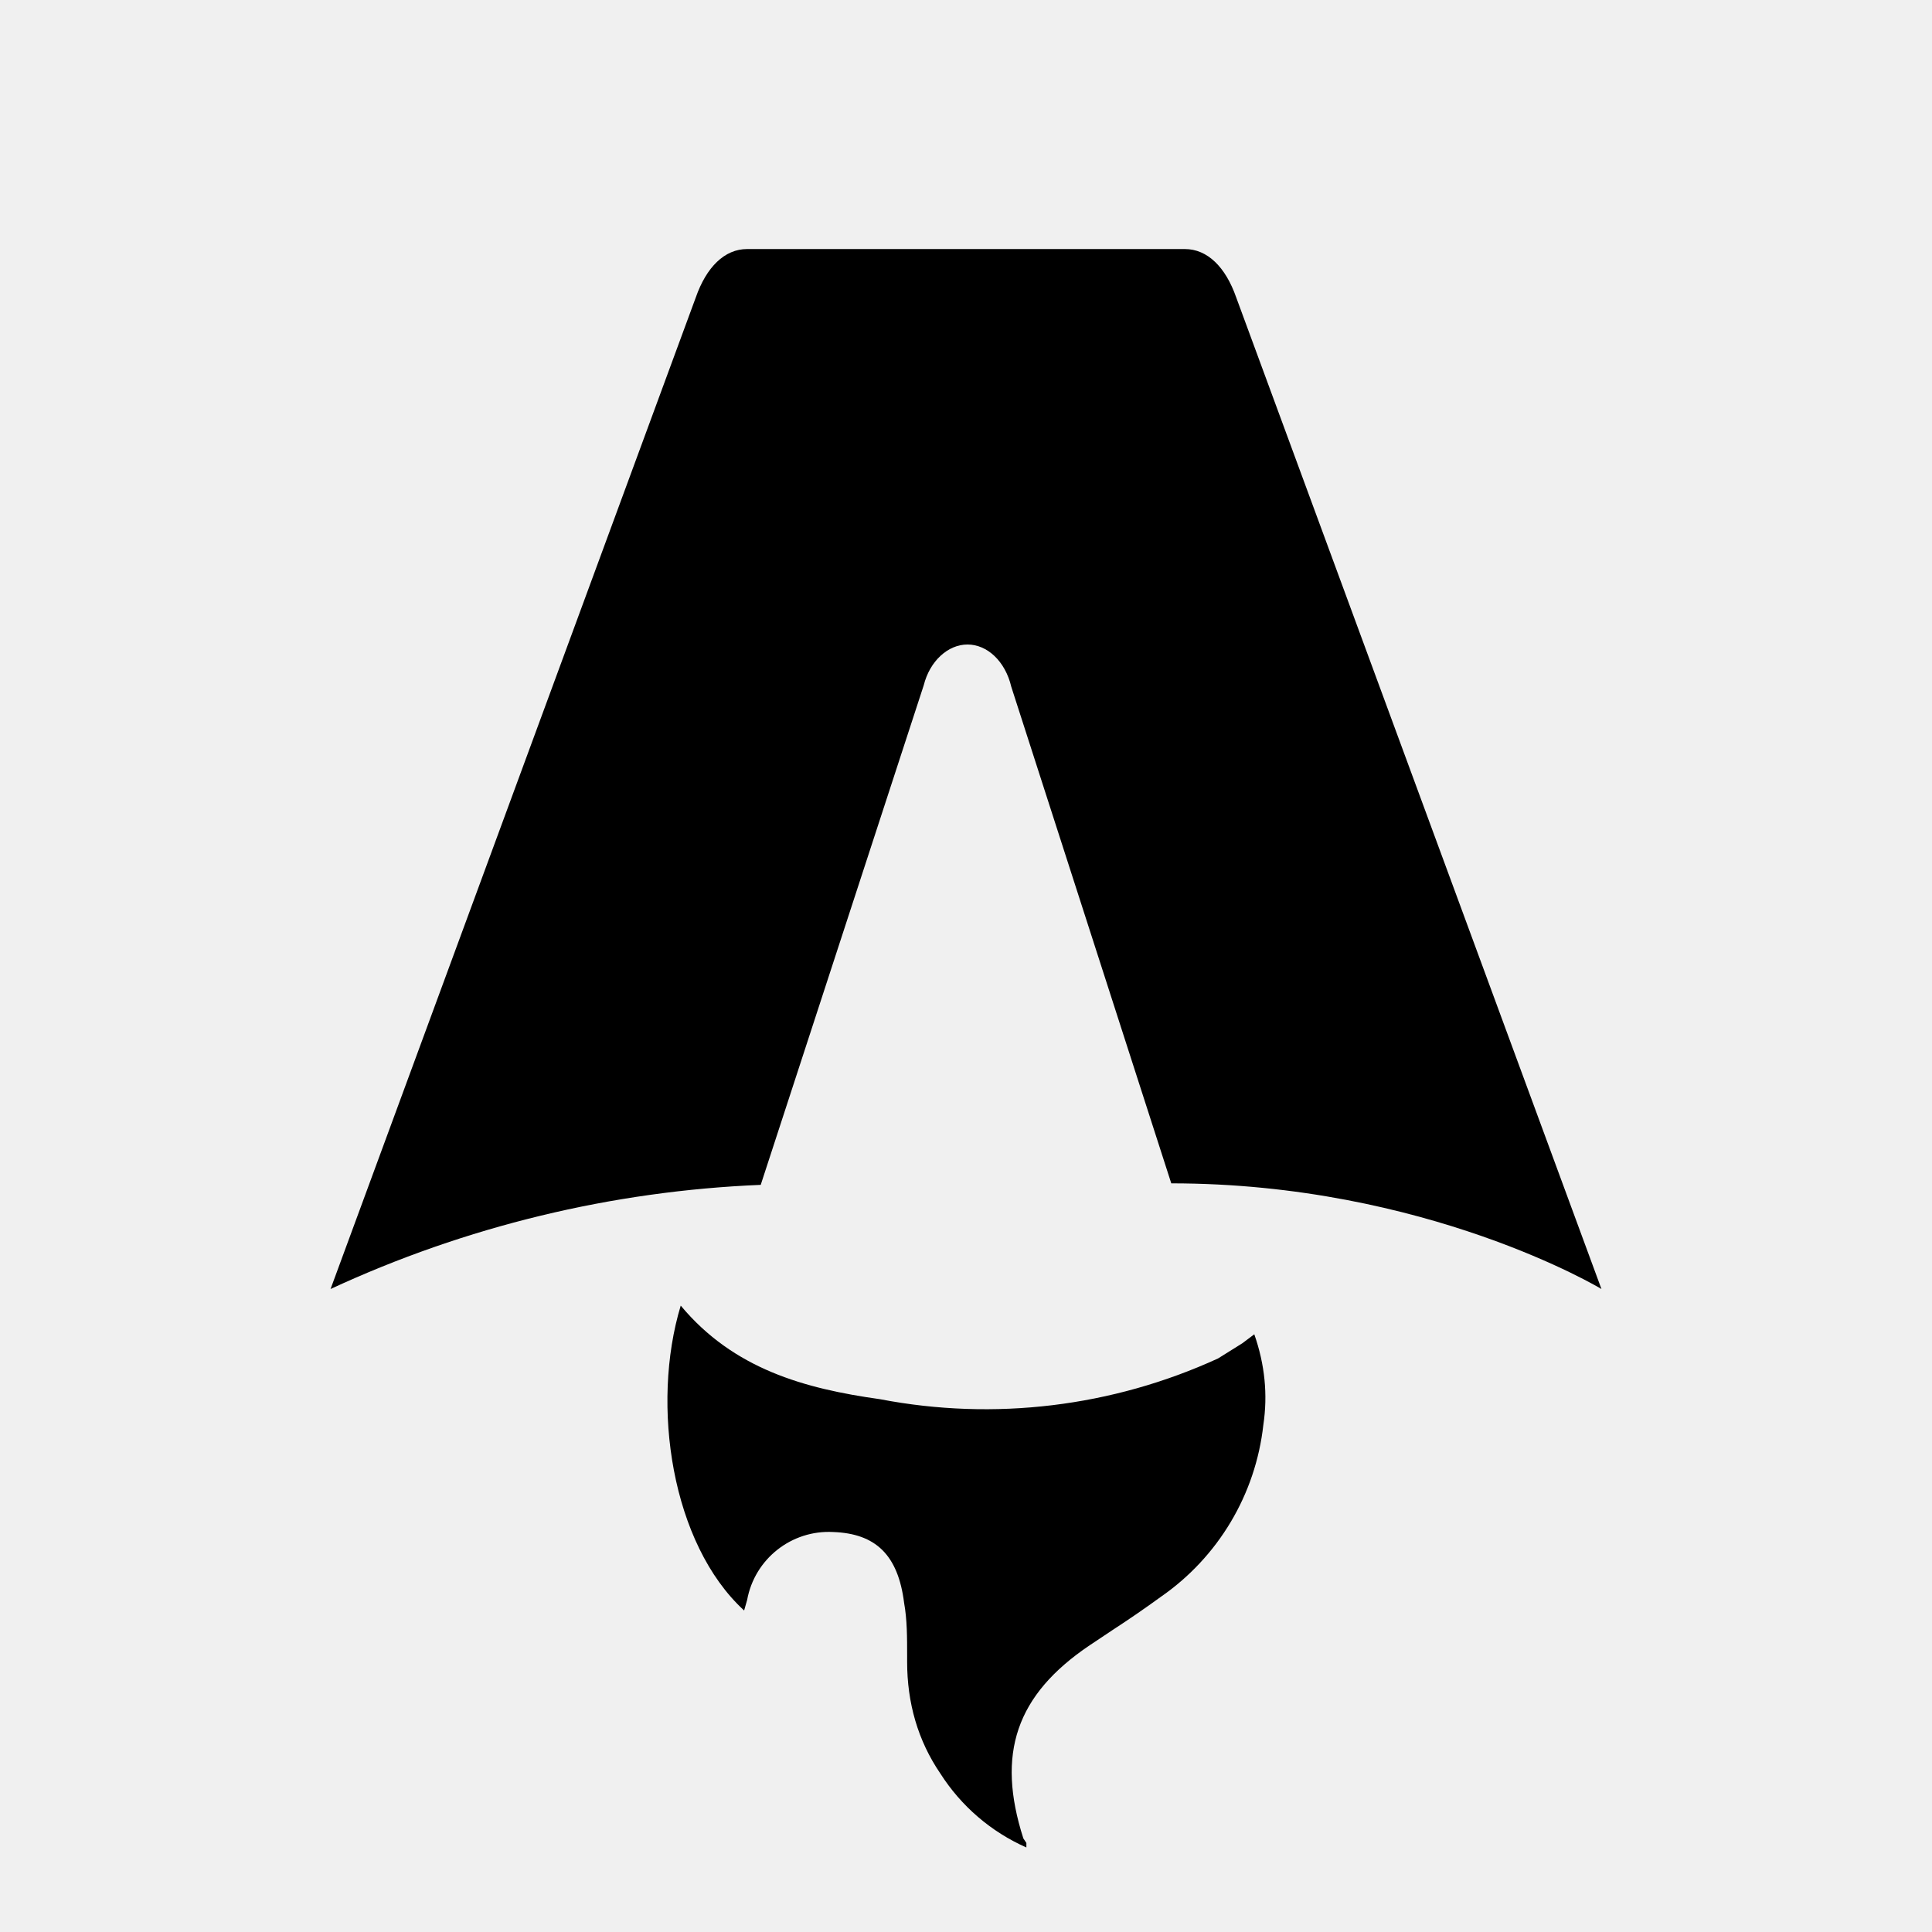
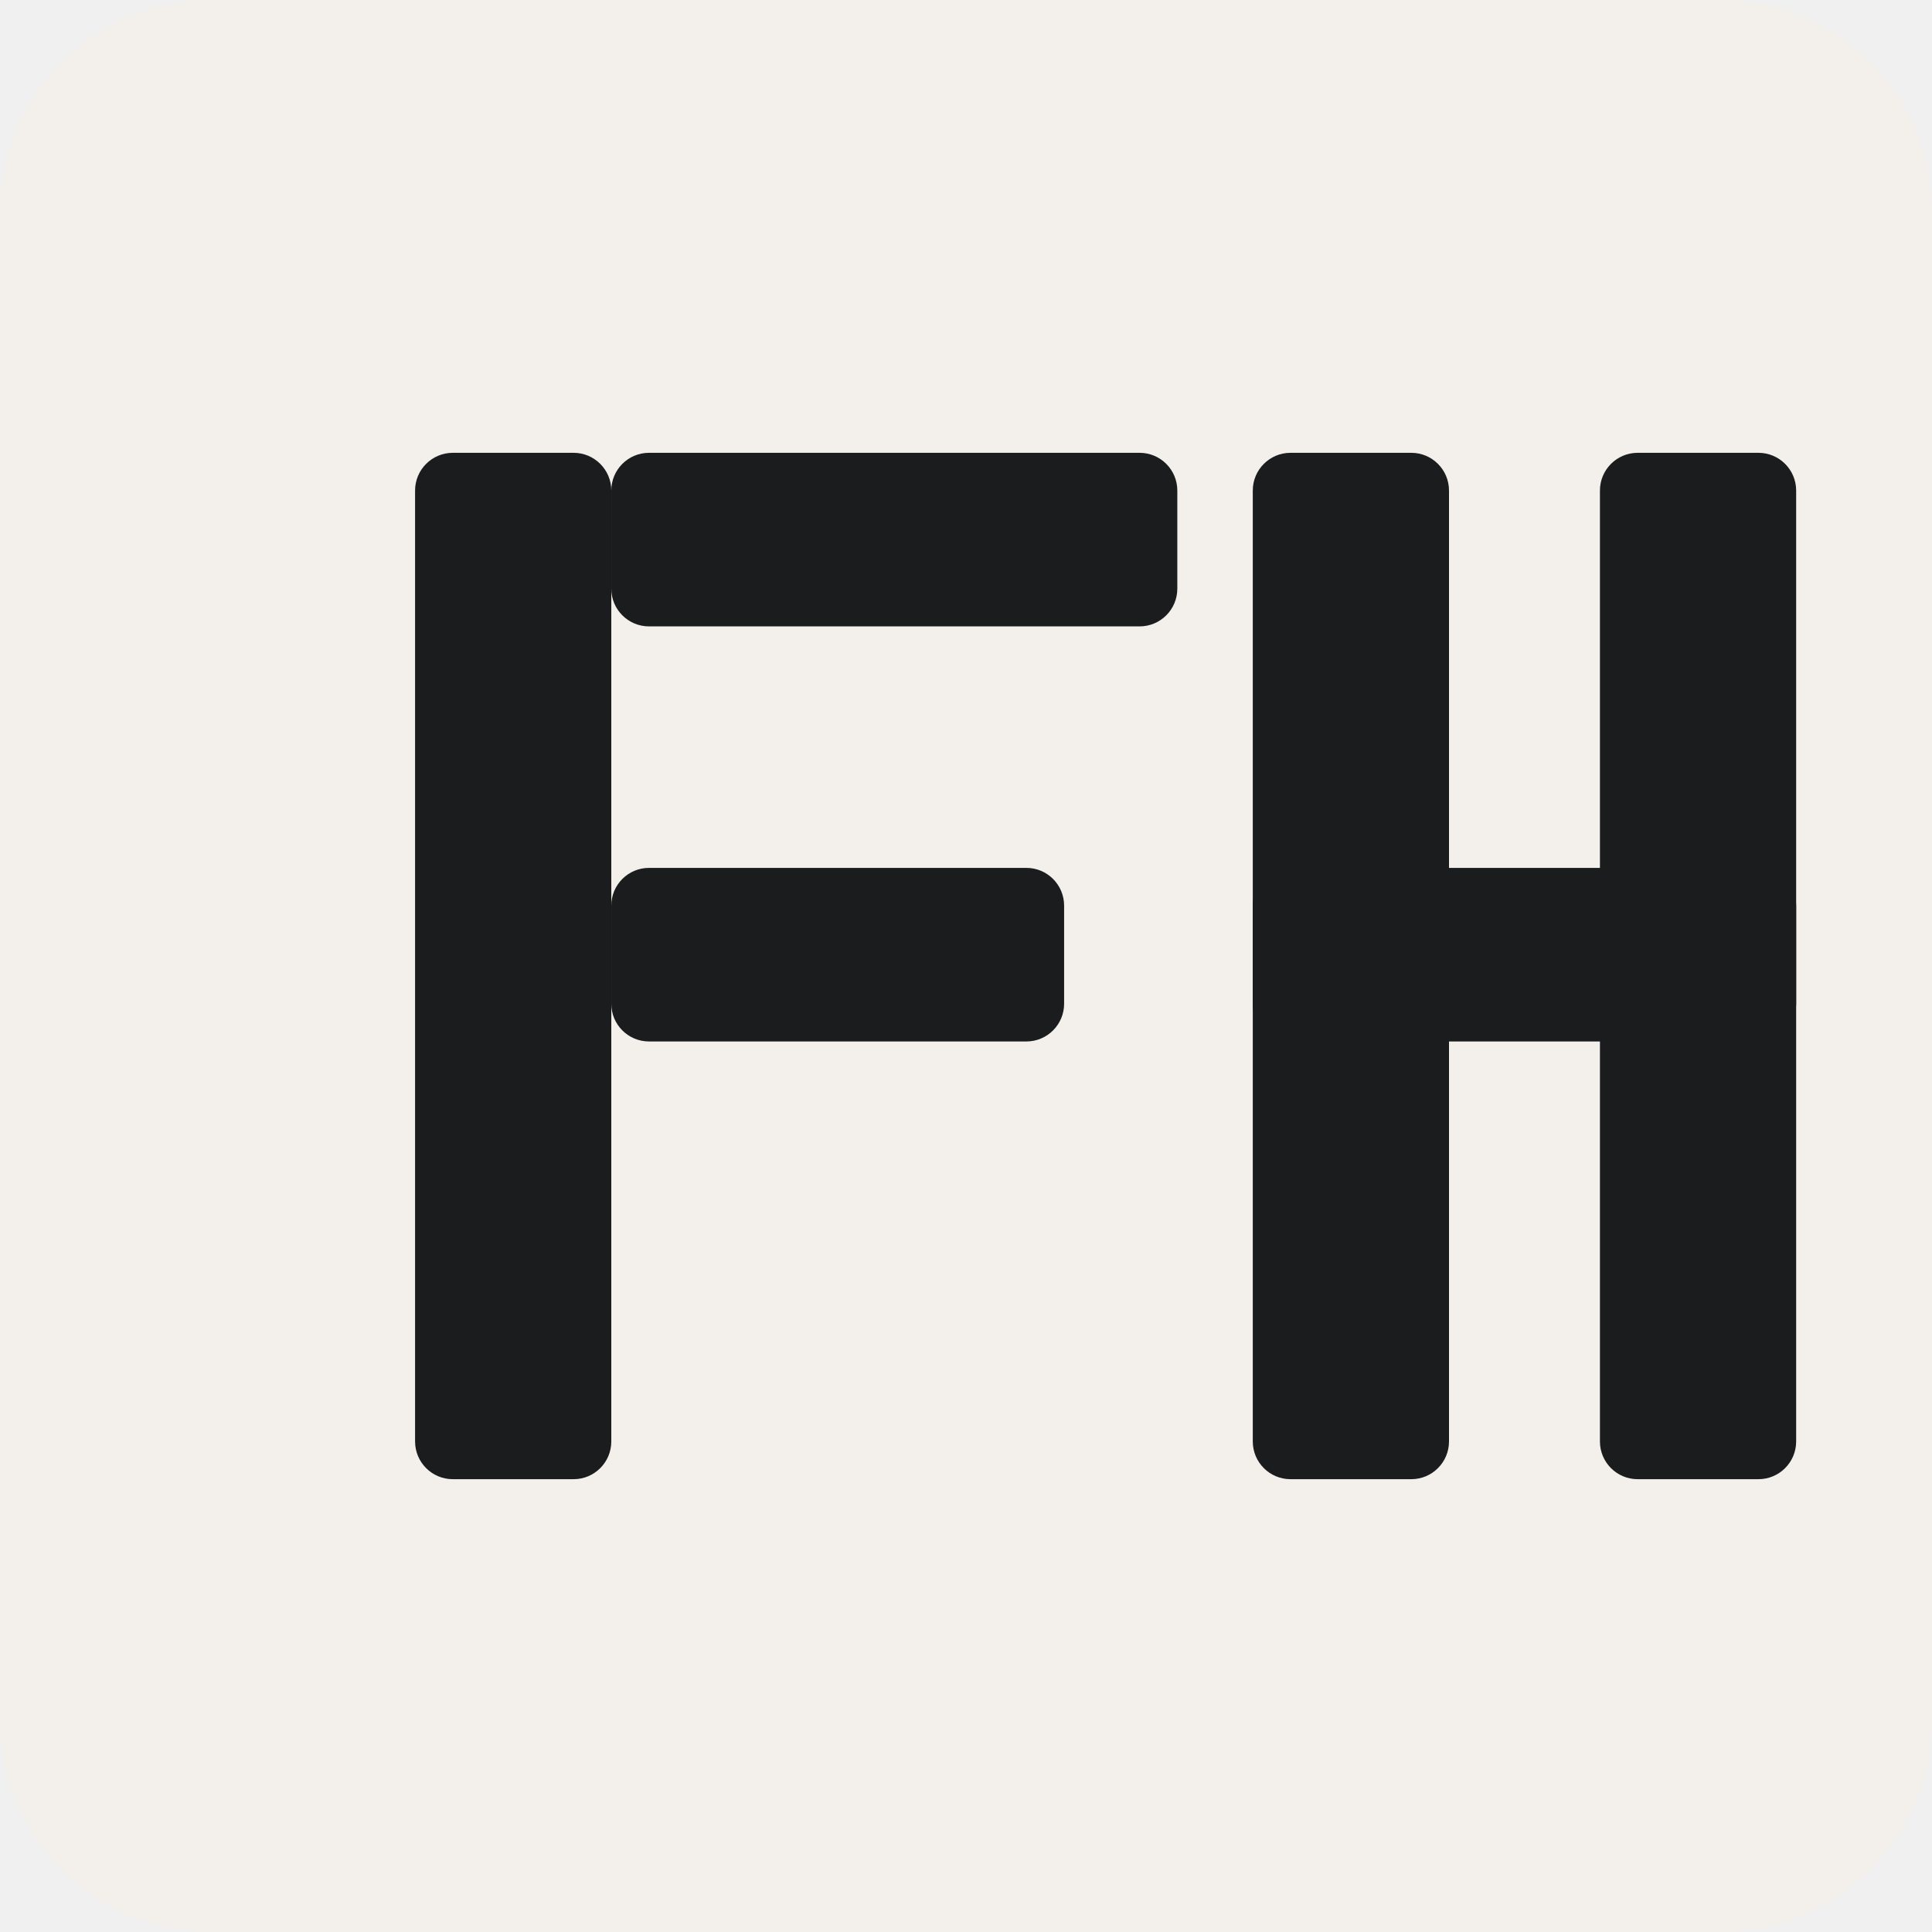
- <svg xmlns="http://www.w3.org/2000/svg" fill="none" viewBox="0 0 128 128">
-   <path d="M50.4 78.5a75.1 75.1 0 0 0-28.5 6.9l24.2-65.7c.7-2 1.9-3.2 3.4-3.2h29c1.5 0 2.7 1.2 3.4 3.2l24.2 65.7s-11.6-7-28.5-7L67 45.5c-.4-1.7-1.6-2.8-2.9-2.8-1.3 0-2.5 1.1-2.9 2.7L50.4 78.5Zm-1.1 28.2Zm-4.2-20.2c-2 6.6-.6 15.8 4.2 20.2a17.5 17.5 0 0 1 .2-.7 5.5 5.5 0 0 1 5.7-4.5c2.8.1 4.3 1.5 4.7 4.7.2 1.1.2 2.3.2 3.5v.4c0 2.7.7 5.2 2.2 7.4a13 13 0 0 0 5.7 4.9v-.3l-.2-.3c-1.8-5.6-.5-9.5 4.4-12.8l1.5-1a73 73 0 0 0 3.2-2.2 16 16 0 0 0 6.8-11.4c.3-2 .1-4-.6-6l-.8.6-1.6 1a37 37 0 0 1-22.4 2.7c-5-.7-9.7-2-13.2-6.2Z" />
-   <style>
-         path { fill: #000; }
-         @media (prefers-color-scheme: dark) {
-             path { fill: #FFF; }
-         }
-     </style>
+ <svg xmlns="http://www.w3.org/2000/svg" viewBox="0 0 512 512">
+   <rect width="512" height="512" rx="56" ry="56" fill="#F3EFEB" />
+   <g fill="#1A1C1E">
+     <rect x="110" y="120" width="52" height="272" rx="10" />
+     <rect x="162" y="120" width="150" height="46" rx="10" />
+     <rect x="162" y="230" width="120" height="46" rx="10" />
+     <rect x="332" y="120" width="52" height="272" rx="10" />
+     <rect x="424" y="120" width="52" height="272" rx="10" />
+     <rect x="332" y="230" width="144" height="46" rx="10" />
+   </g>
</svg>
